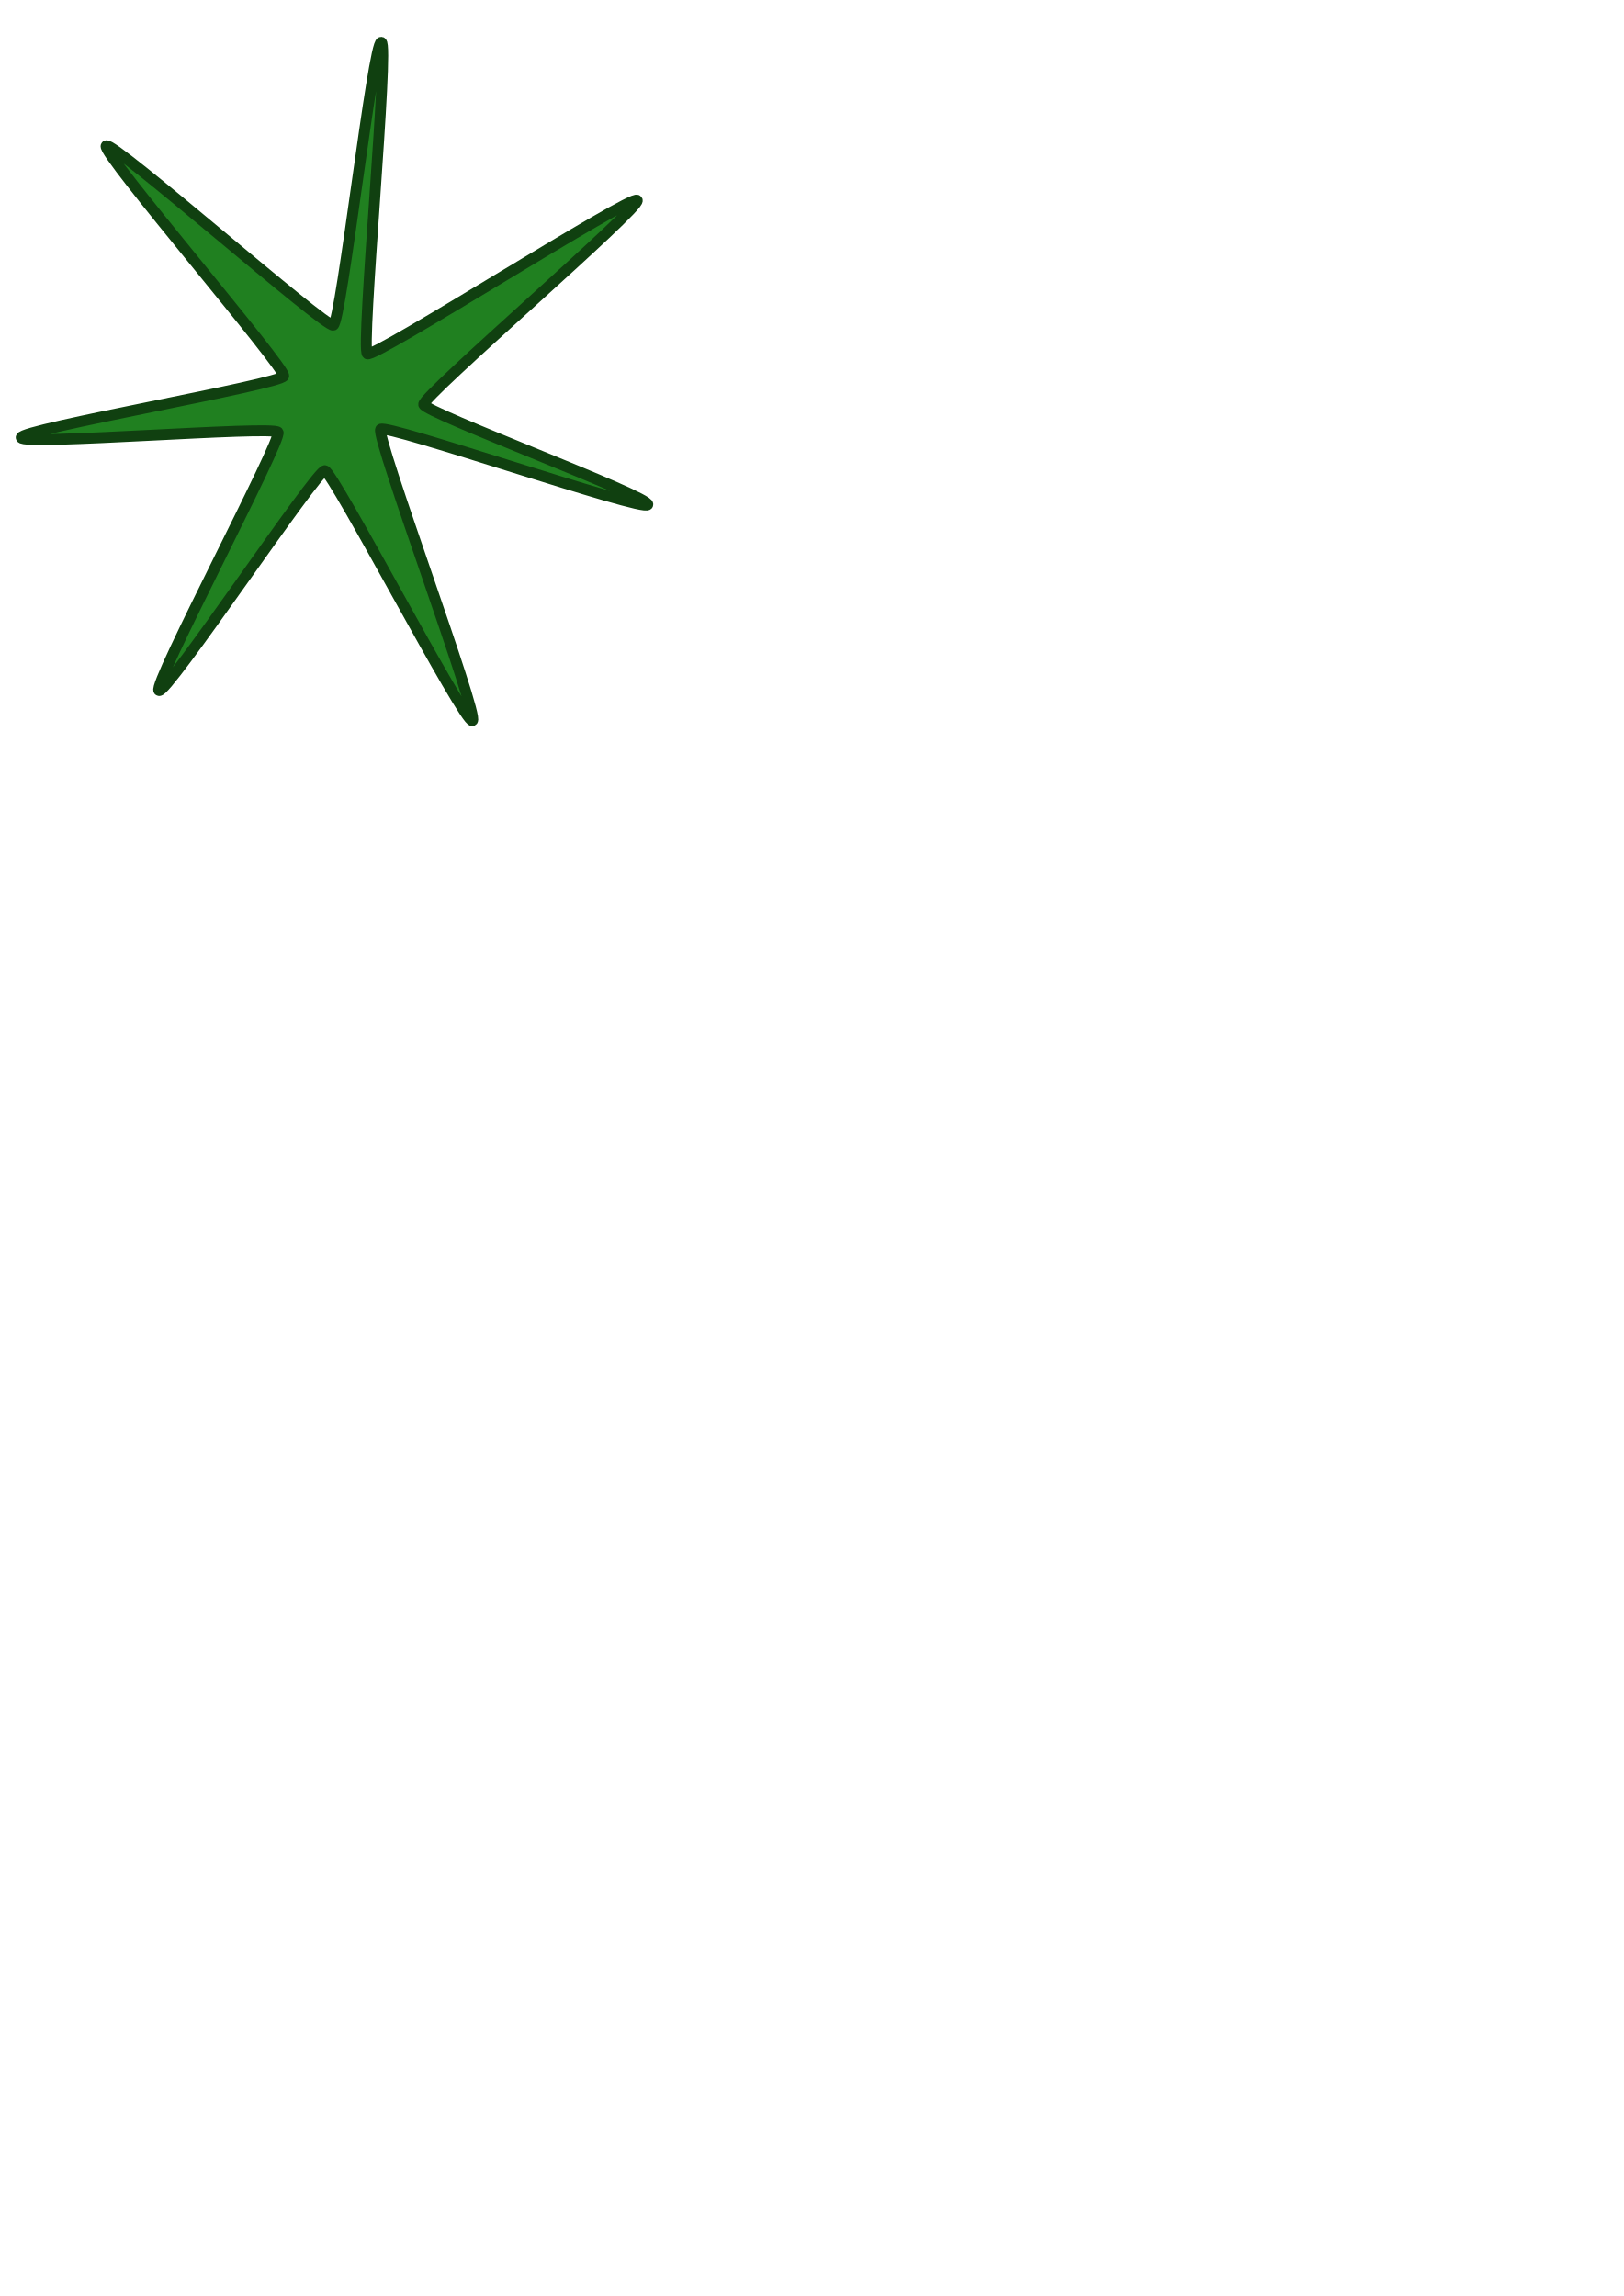
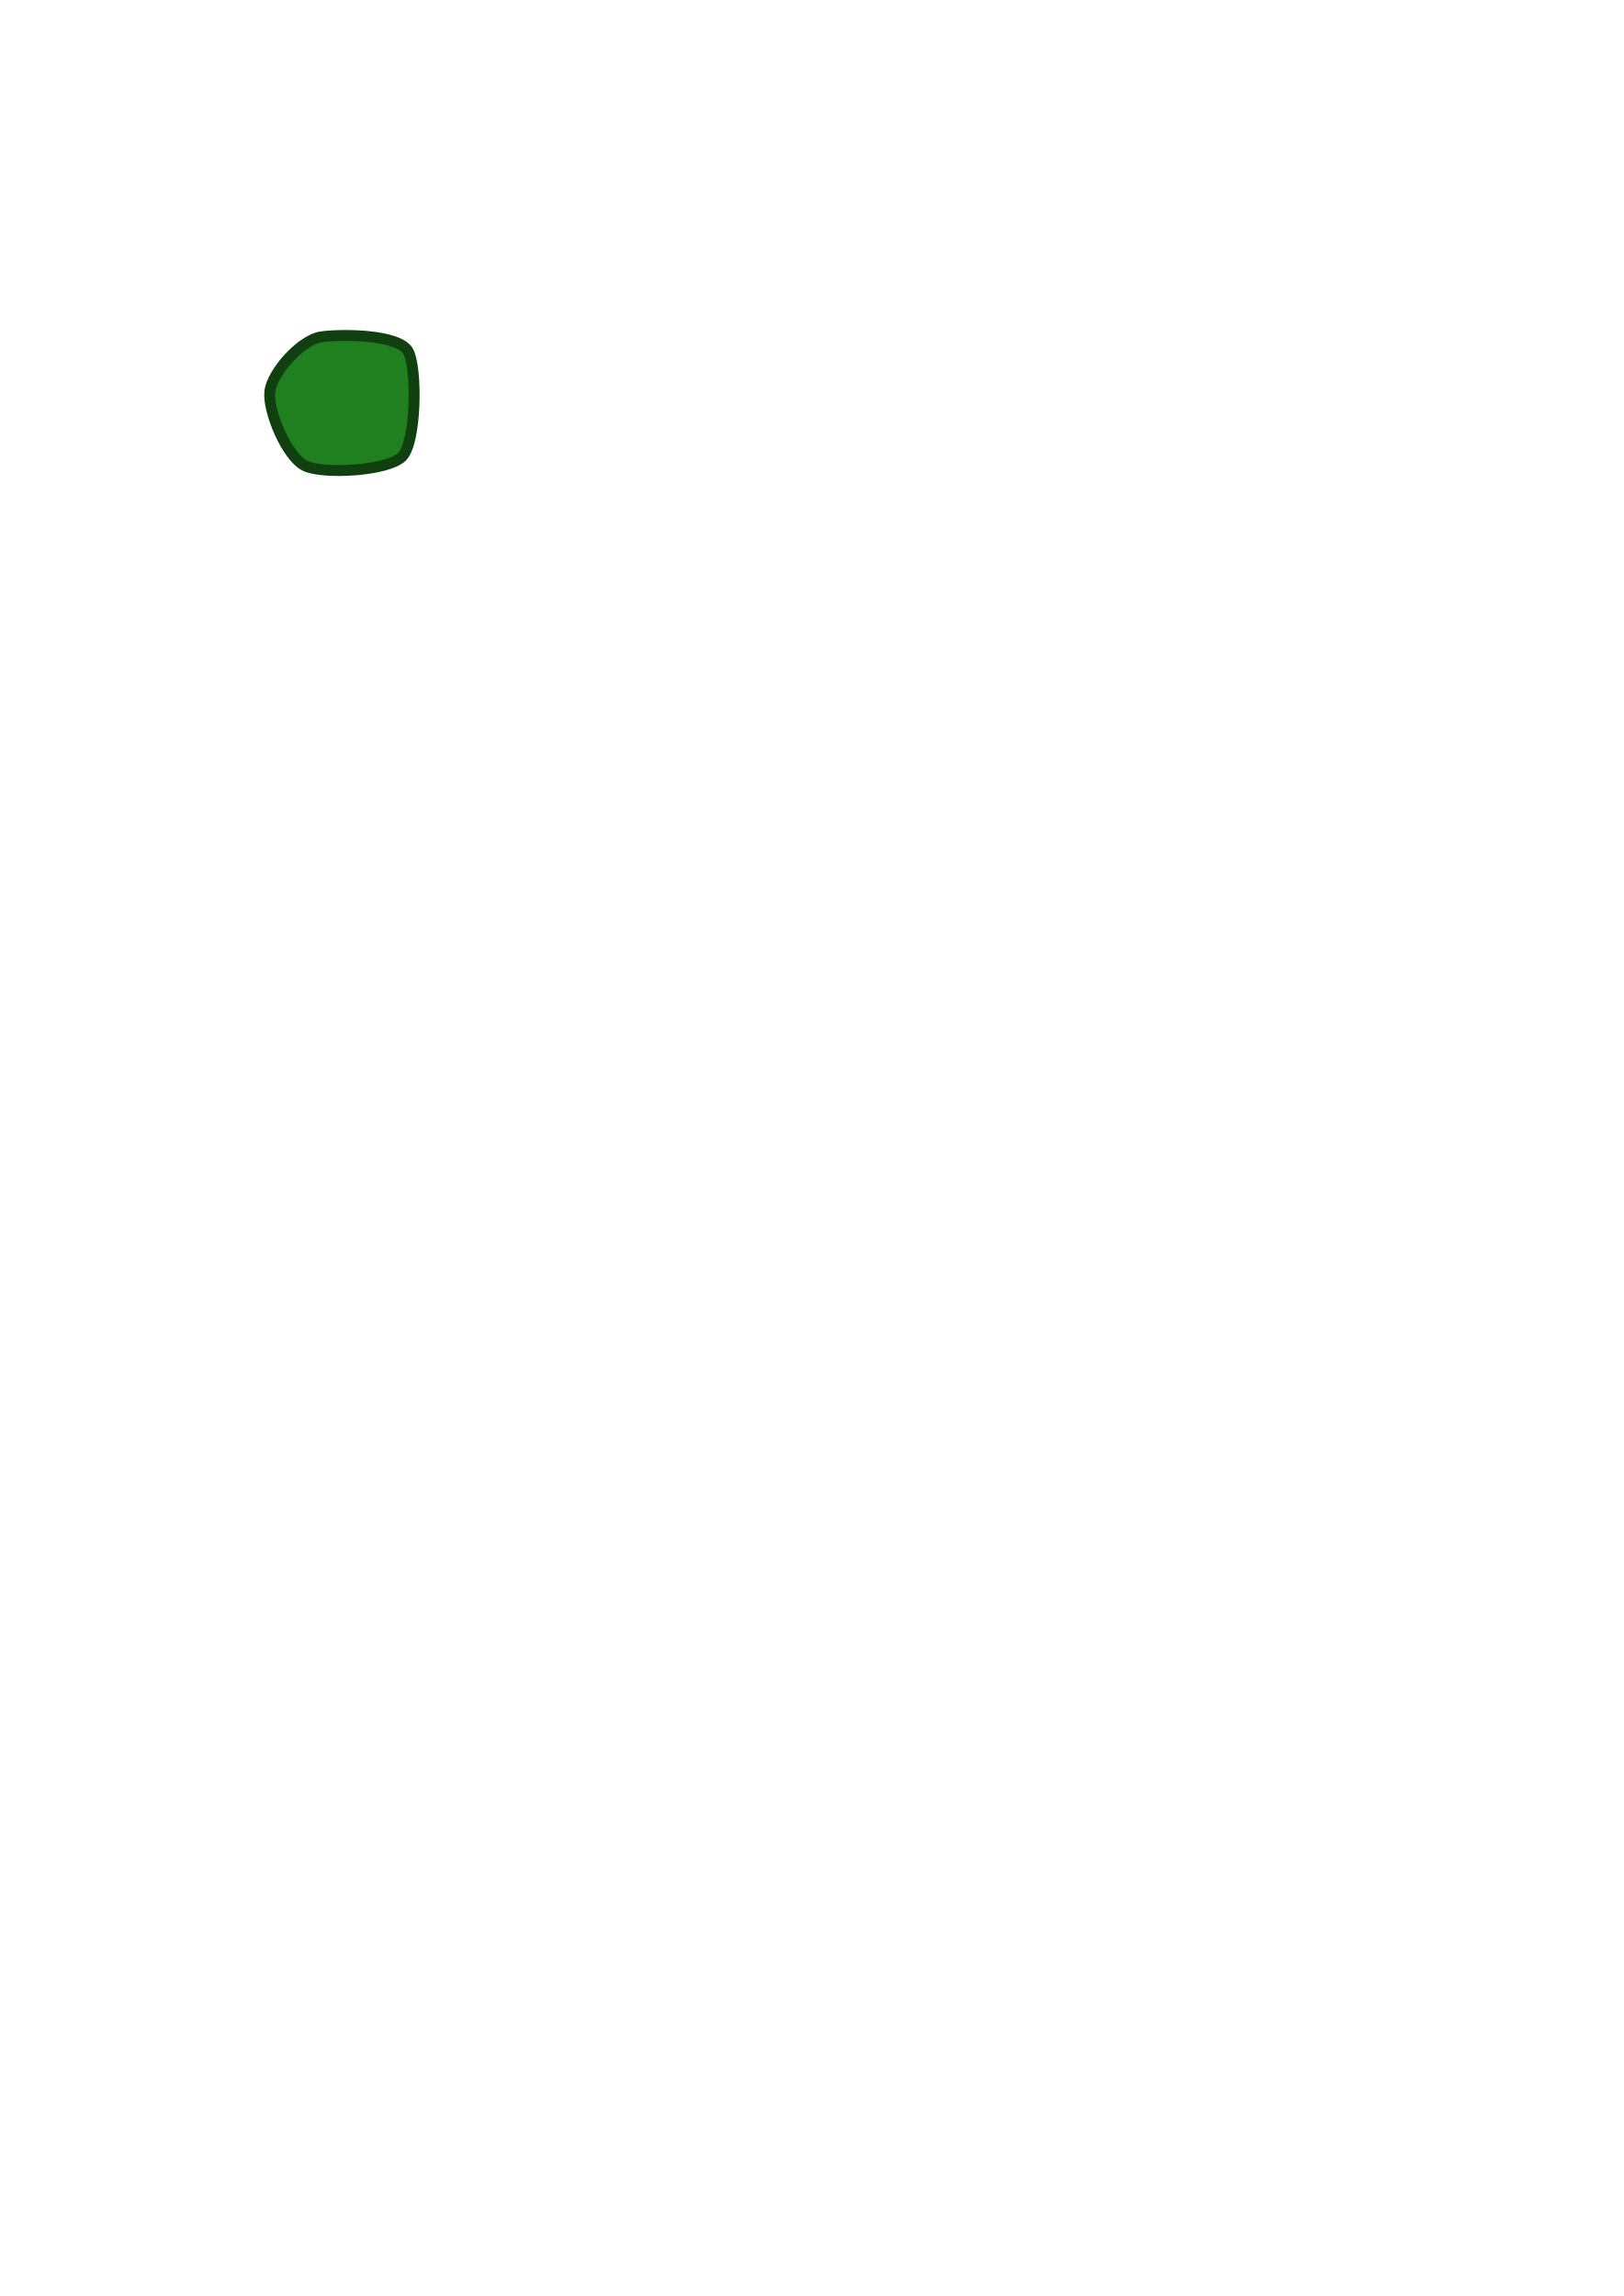
<svg xmlns="http://www.w3.org/2000/svg" width="744.094" height="1052.362" id="svg2" version="1.1">
  <defs id="defs4" />
  <g id="layer1">
-     <path style="fill:#208020;fill-opacity:1;fill-rule:nonzero;stroke:#104010;stroke-width:5;stroke-linecap:square;stroke-linejoin:round;stroke-miterlimit:4;stroke-opacity:1;stroke-dasharray:none" id="path4119" d="m 206.691,167.664 c -2.74,2.645 45.507,132.016 42.02,133.532 -3.487,1.517 -63.799,-114.222 -67.617,-114.572 -3.818,-0.35 -72.727,102.879 -76.019,100.77 -3.291,-2.11 56.807,-115.235 54.565,-118.393 -2.242,-3.158 -117.361,6.203 -117.706,2.459 C 41.59,167.717 161.084,147.01 162.228,143.261 163.372,139.512 78.366,40.612 80.886,37.763 83.406,34.914 181.342,121.27 184.971,119.918 188.601,118.566 203.203,-10.161 206.947,-9.721 210.692,-9.282 197.472,130.81 200.57,133.064 c 3.097,2.254 121.489,-73.513 123.661,-70.36 2.172,3.153 -98.551,89.74 -97.834,93.591 0.717,3.851 104.189,42.314 102.694,45.89 -1.496,3.576 -119.659,-37.165 -122.399,-34.52 z" transform="translate(-32.22811,29.10136)" />
+     <path style="fill:#208020;fill-opacity:1;fill-rule:nonzero;stroke:#104010;stroke-width:5;stroke-linecap:square;stroke-linejoin:round;stroke-miterlimit:4;stroke-opacity:1;stroke-dasharray:none" id="path4119" d="m 216.566,180.123 c -6.421,6.62 -35.917,8.264 -44.388,4.342 -8.471,-3.922 -17.346,-25.293 -16.28,-34.188 1.067,-8.896 14.476,-23.703 23.558,-24.991 9.082,-1.288 35.825,-1.262 39.926,6.836 4.101,8.098 3.604,41.381 -2.817,48.001 z" transform="translate(-32.22811,29.10136)" />
  </g>
</svg>
